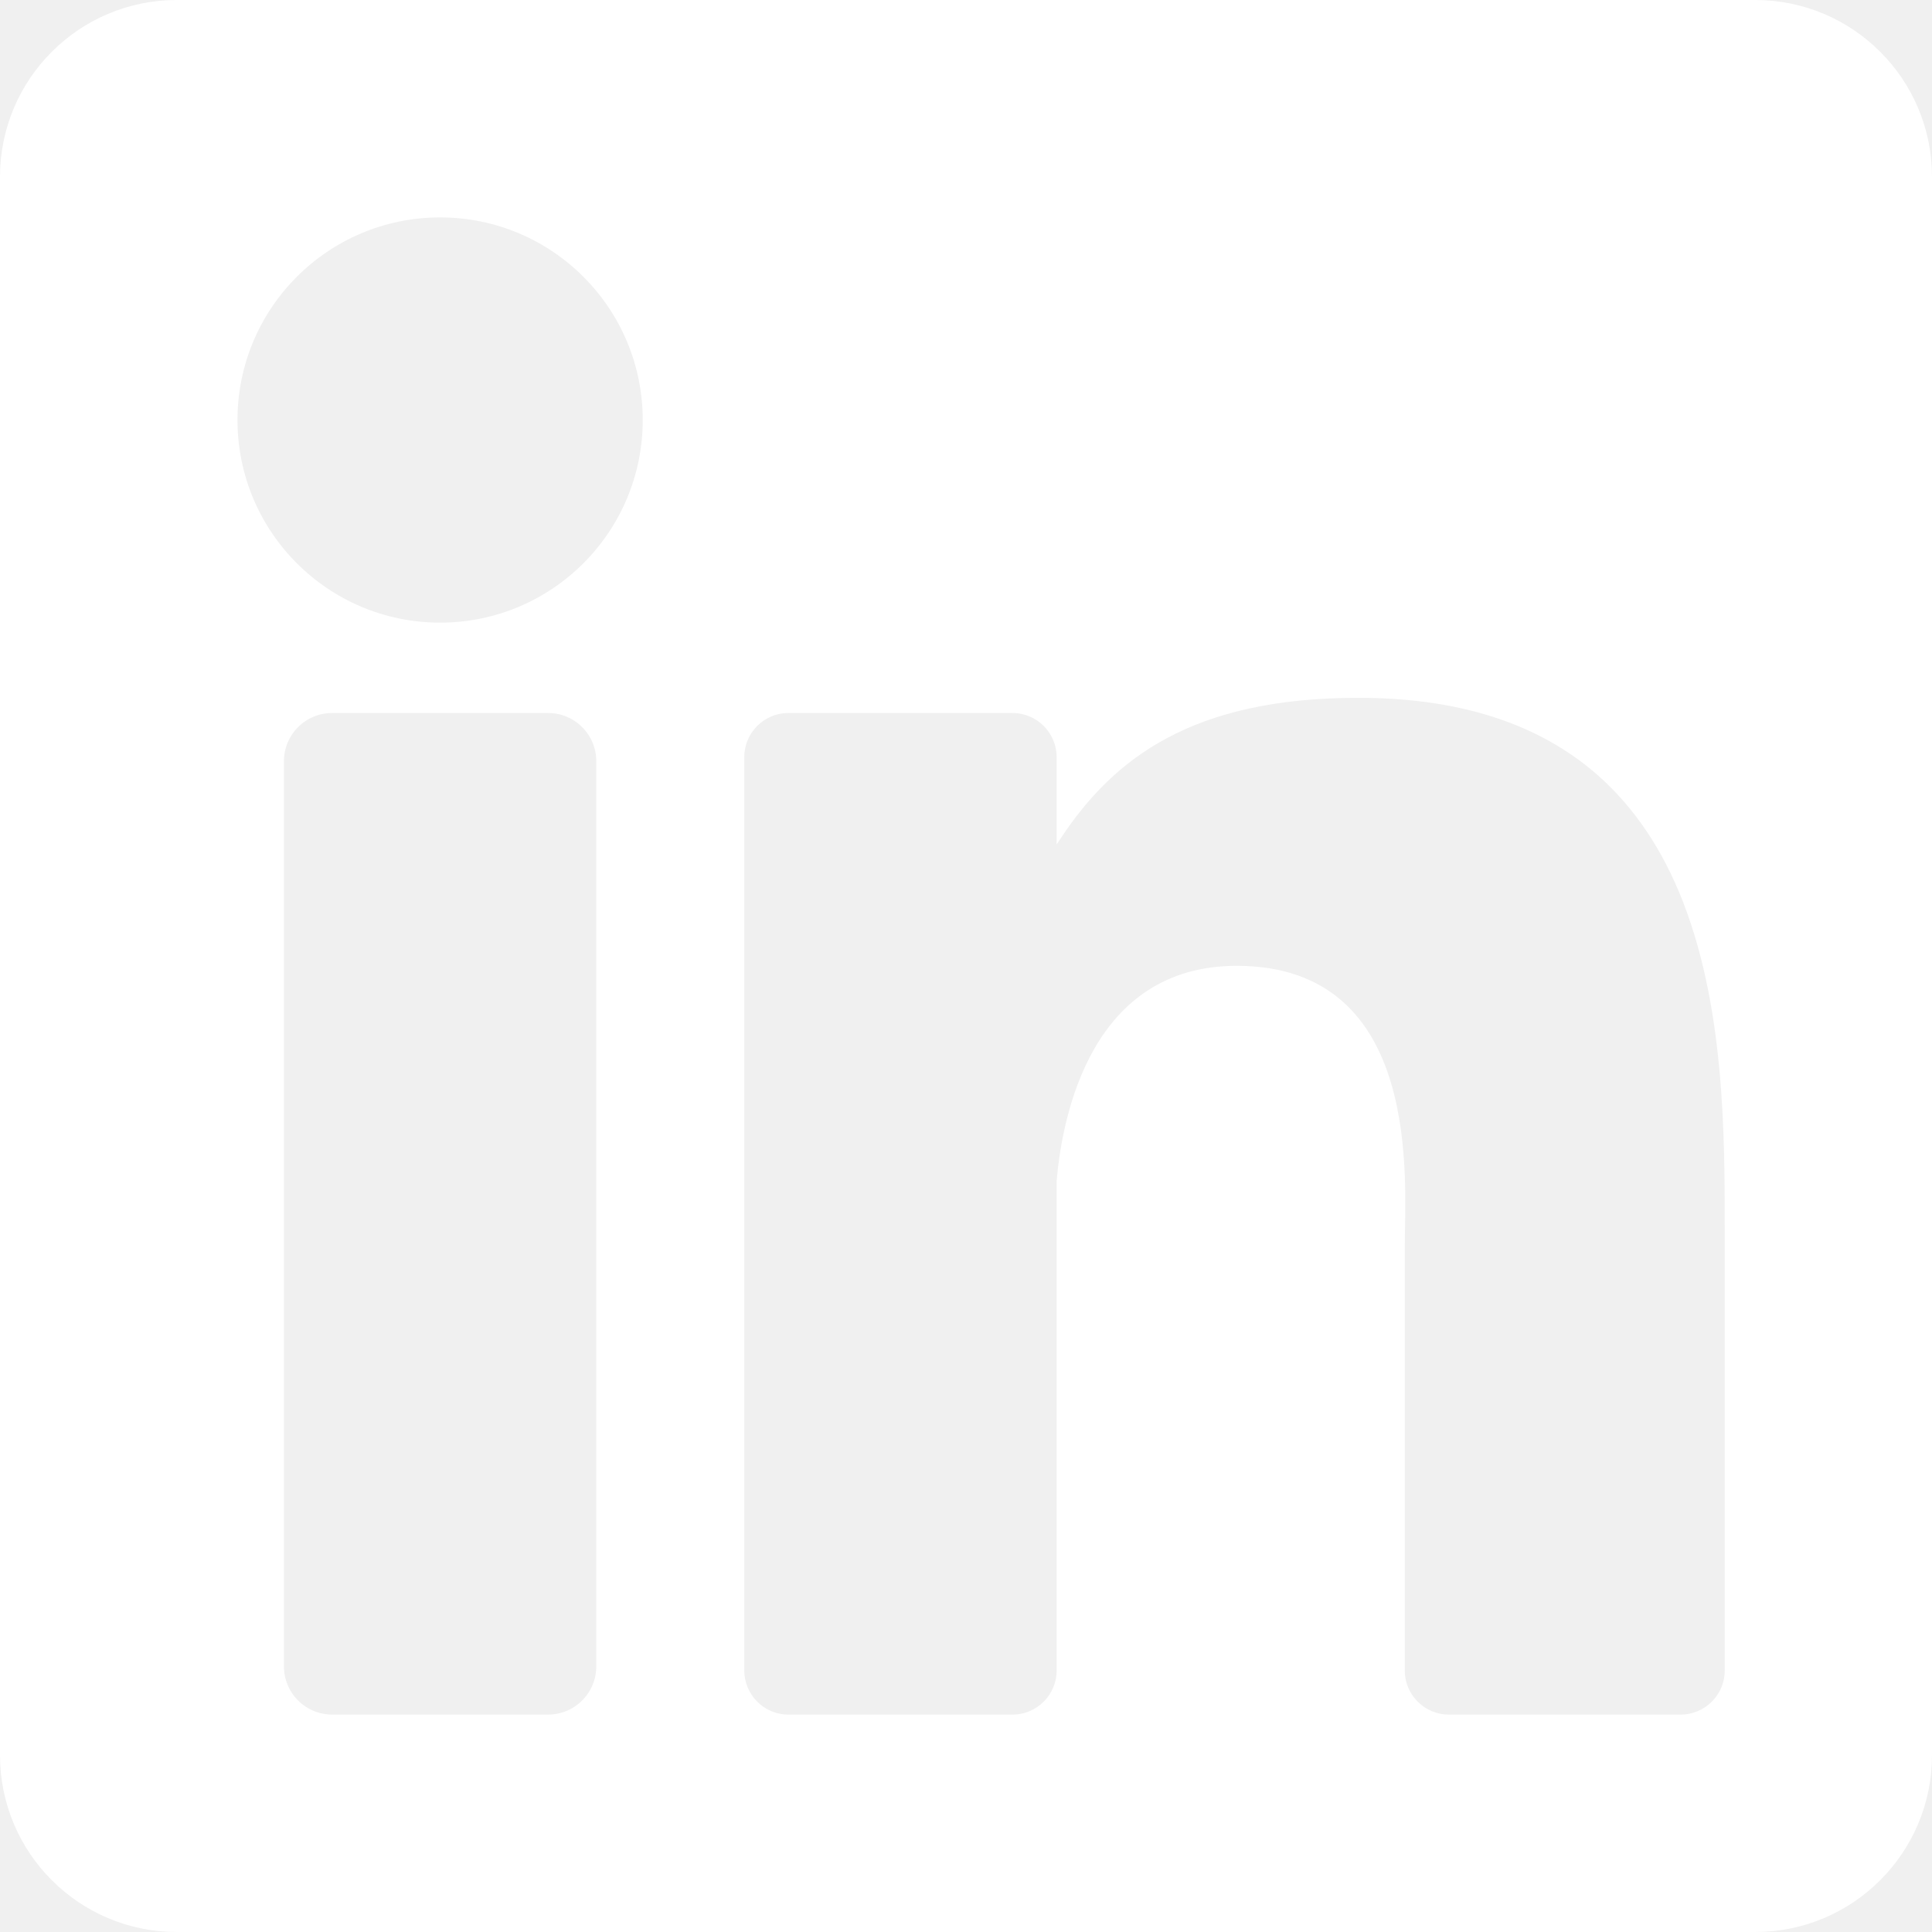
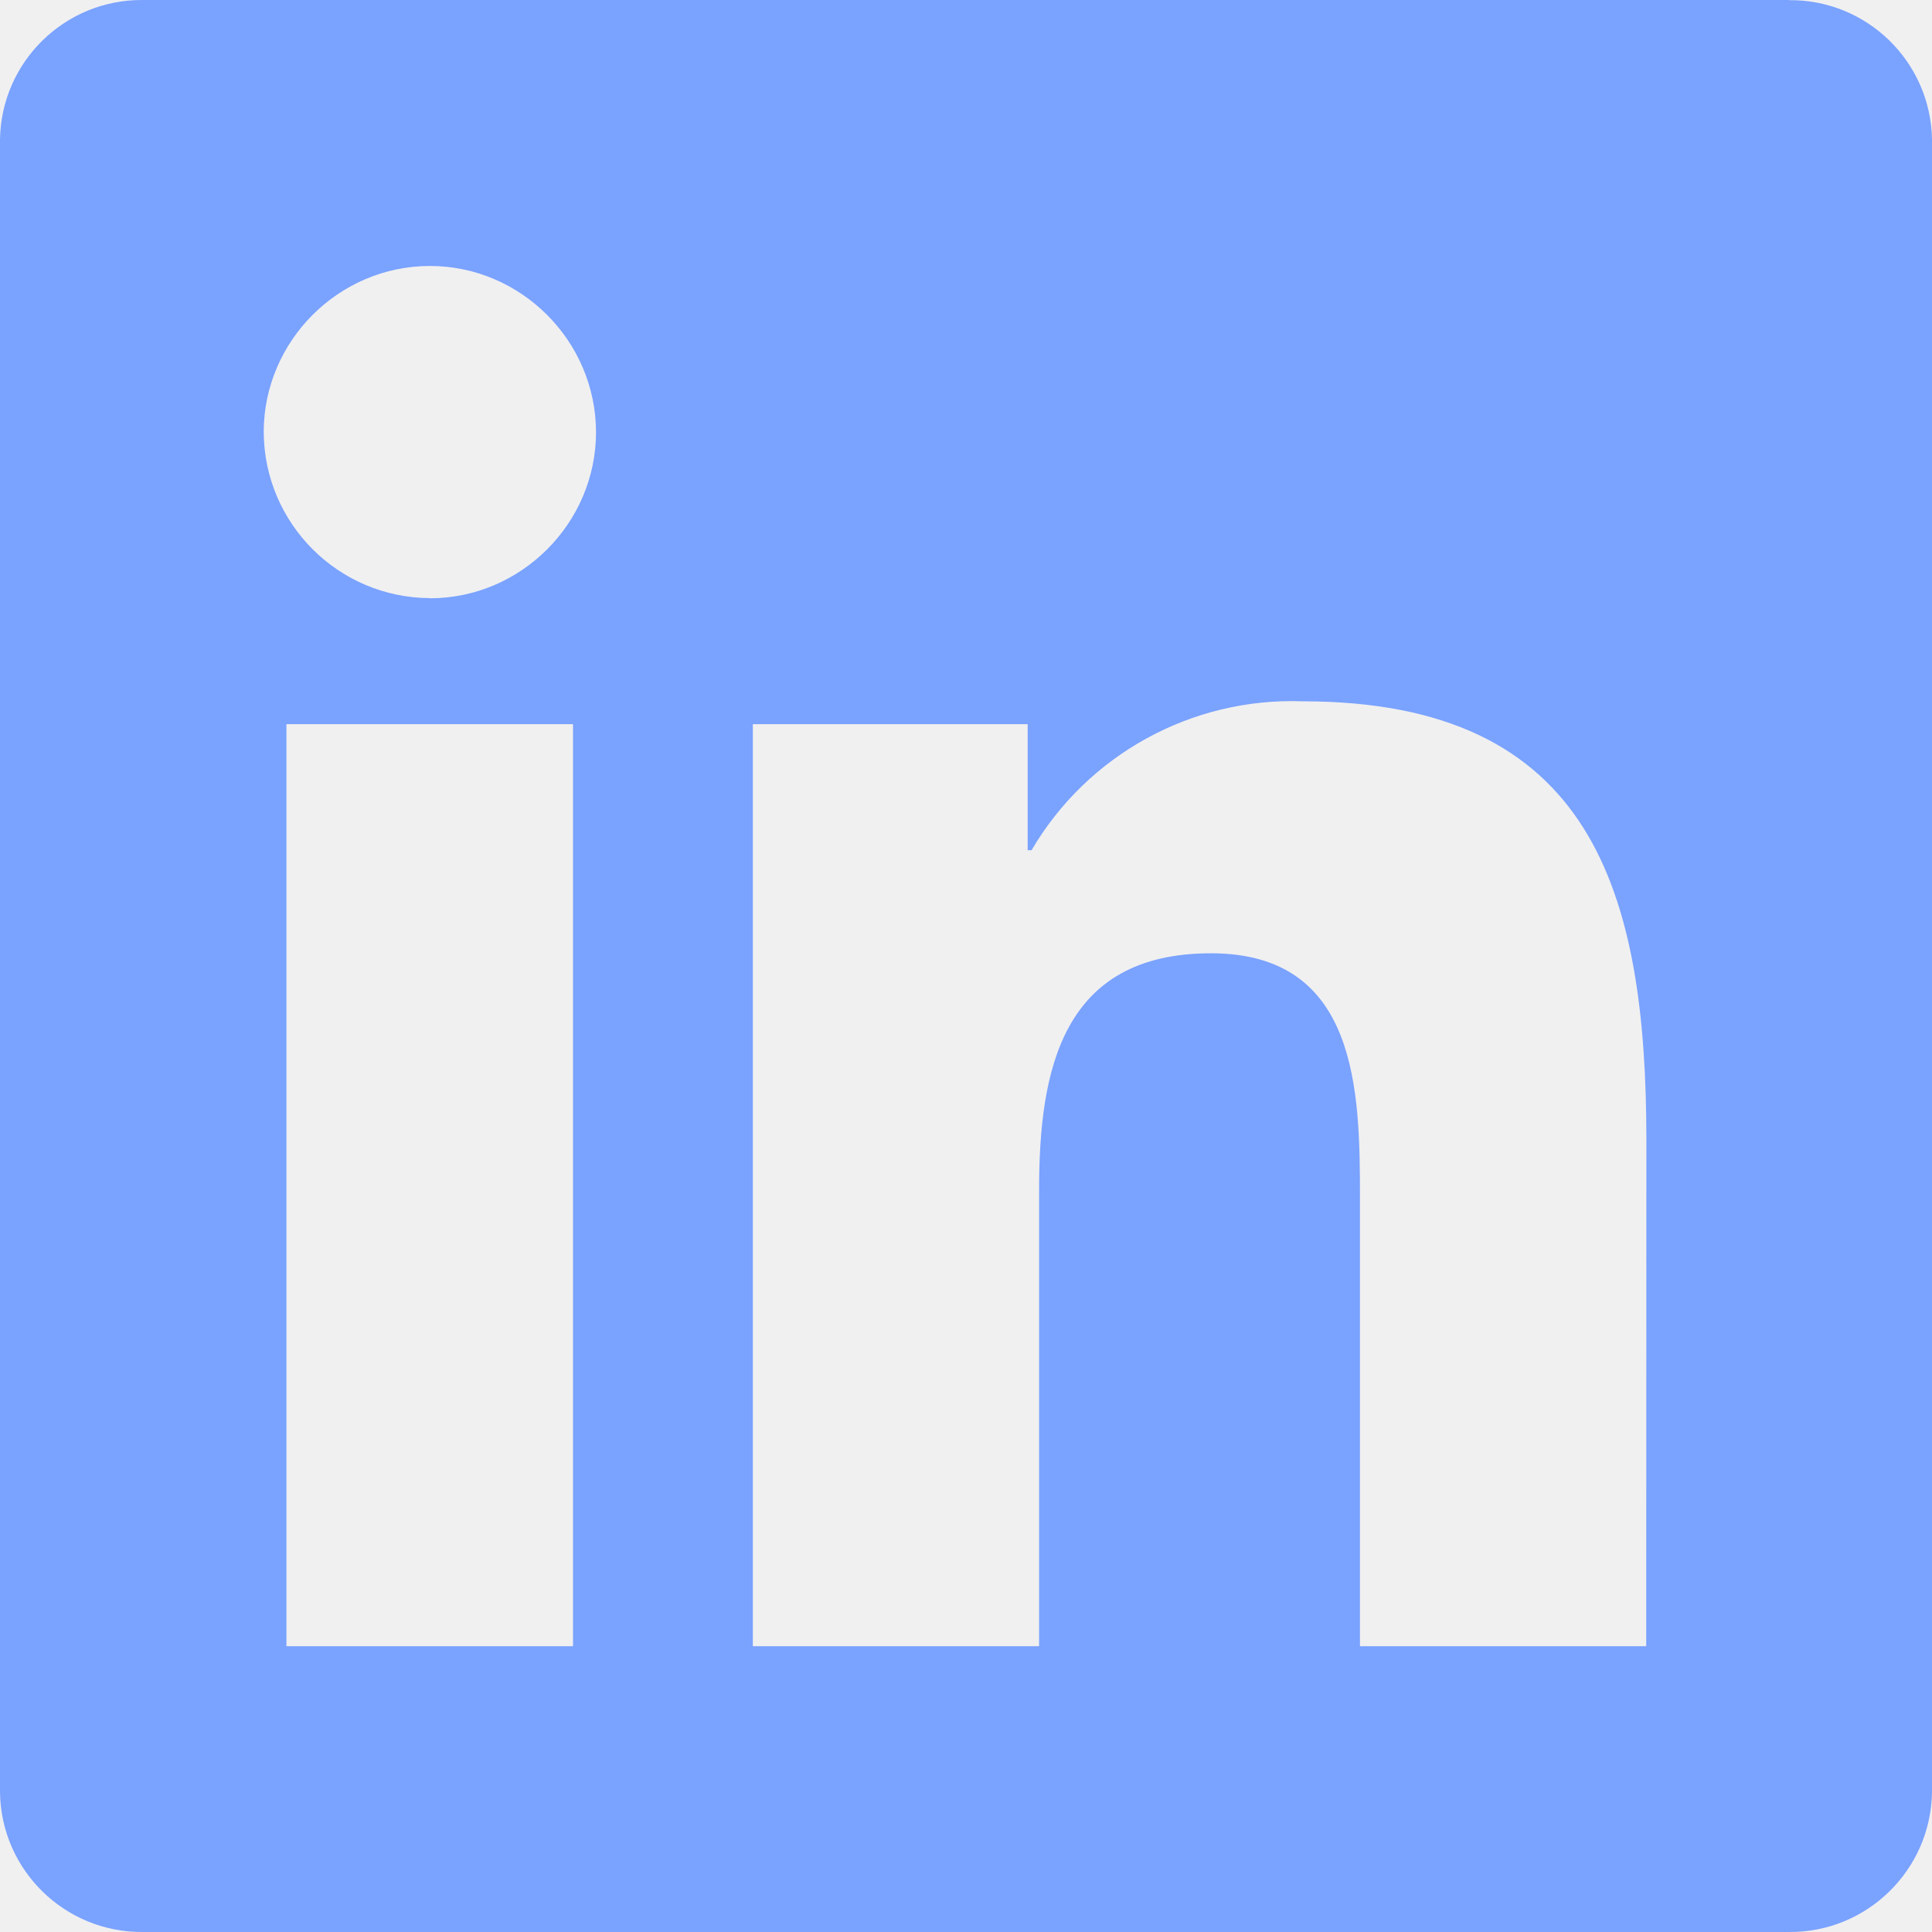
- <svg xmlns="http://www.w3.org/2000/svg" version="1.1" id="Layer_1" xml:space="preserve" fill="#ffffff" stroke="#ffffff" viewBox="-0.5 -0.5 383 383">
+ <svg xmlns="http://www.w3.org/2000/svg" fill="none" viewBox="2 2 12 12">
  <g id="SVGRepo_bgCarrier" stroke-width="0" />
  <g id="SVGRepo_tracerCarrier" stroke-linecap="round" stroke-linejoin="round" />
  <g id="SVGRepo_iconCarrier">
-     <path style="fill:#ffffff;" d="M347.445,0H34.555C15.471,0,0,15.471,0,34.555v312.889C0,366.529,15.471,382,34.555,382h312.889 C366.529,382,382,366.529,382,347.444V34.555C382,15.471,366.529,0,347.445,0z M118.207,329.844c0,5.554-4.502,10.056-10.056,10.056 H65.345c-5.554,0-10.056-4.502-10.056-10.056V150.403c0-5.554,4.502-10.056,10.056-10.056h42.806 c5.554,0,10.056,4.502,10.056,10.056V329.844z M86.748,123.432c-22.459,0-40.666-18.207-40.666-40.666S64.289,42.1,86.748,42.1 s40.666,18.207,40.666,40.666S109.208,123.432,86.748,123.432z M341.91,330.654c0,5.106-4.14,9.246-9.246,9.246H286.73 c-5.106,0-9.246-4.14-9.246-9.246v-84.168c0-12.556,3.683-55.021-32.813-55.021c-28.309,0-34.051,29.066-35.204,42.11v97.079 c0,5.106-4.139,9.246-9.246,9.246h-44.426c-5.106,0-9.246-4.14-9.246-9.246V149.593c0-5.106,4.14-9.246,9.246-9.246h44.426 c5.106,0,9.246,4.14,9.246,9.246v15.655c10.497-15.753,26.097-27.912,59.312-27.912c73.552,0,73.131,68.716,73.131,106.472 L341.91,330.654L341.91,330.654z" />
+     <path fill="#7aa2ff" d="M12.225 12.225h-1.778V9.44c0-.664-.012-1.519-.925-1.519-.926 0-1.068.724-1.068 1.47v2.834H6.676V6.498h1.707v.783h.024c.348-.594.996-.95 1.684-.925 1.802 0 2.135 1.185 2.135 2.728l-.001 3.14zM4.67 5.715a1.037 1.037 0 01-1.032-1.031c0-.566.466-1.032 1.032-1.032.566 0 1.031.466 1.032 1.032 0 .566-.466 1.032-1.032 1.032zm.889 6.51h-1.78V6.498h1.78v5.727zM13.11 2H2.885A.88.88 0 002 2.866v10.268a.88.88 0 00.885.866h10.226a.882.882 0 00.889-.866V2.865a.88.88 0 00-.889-.864z" />
  </g>
</svg>
